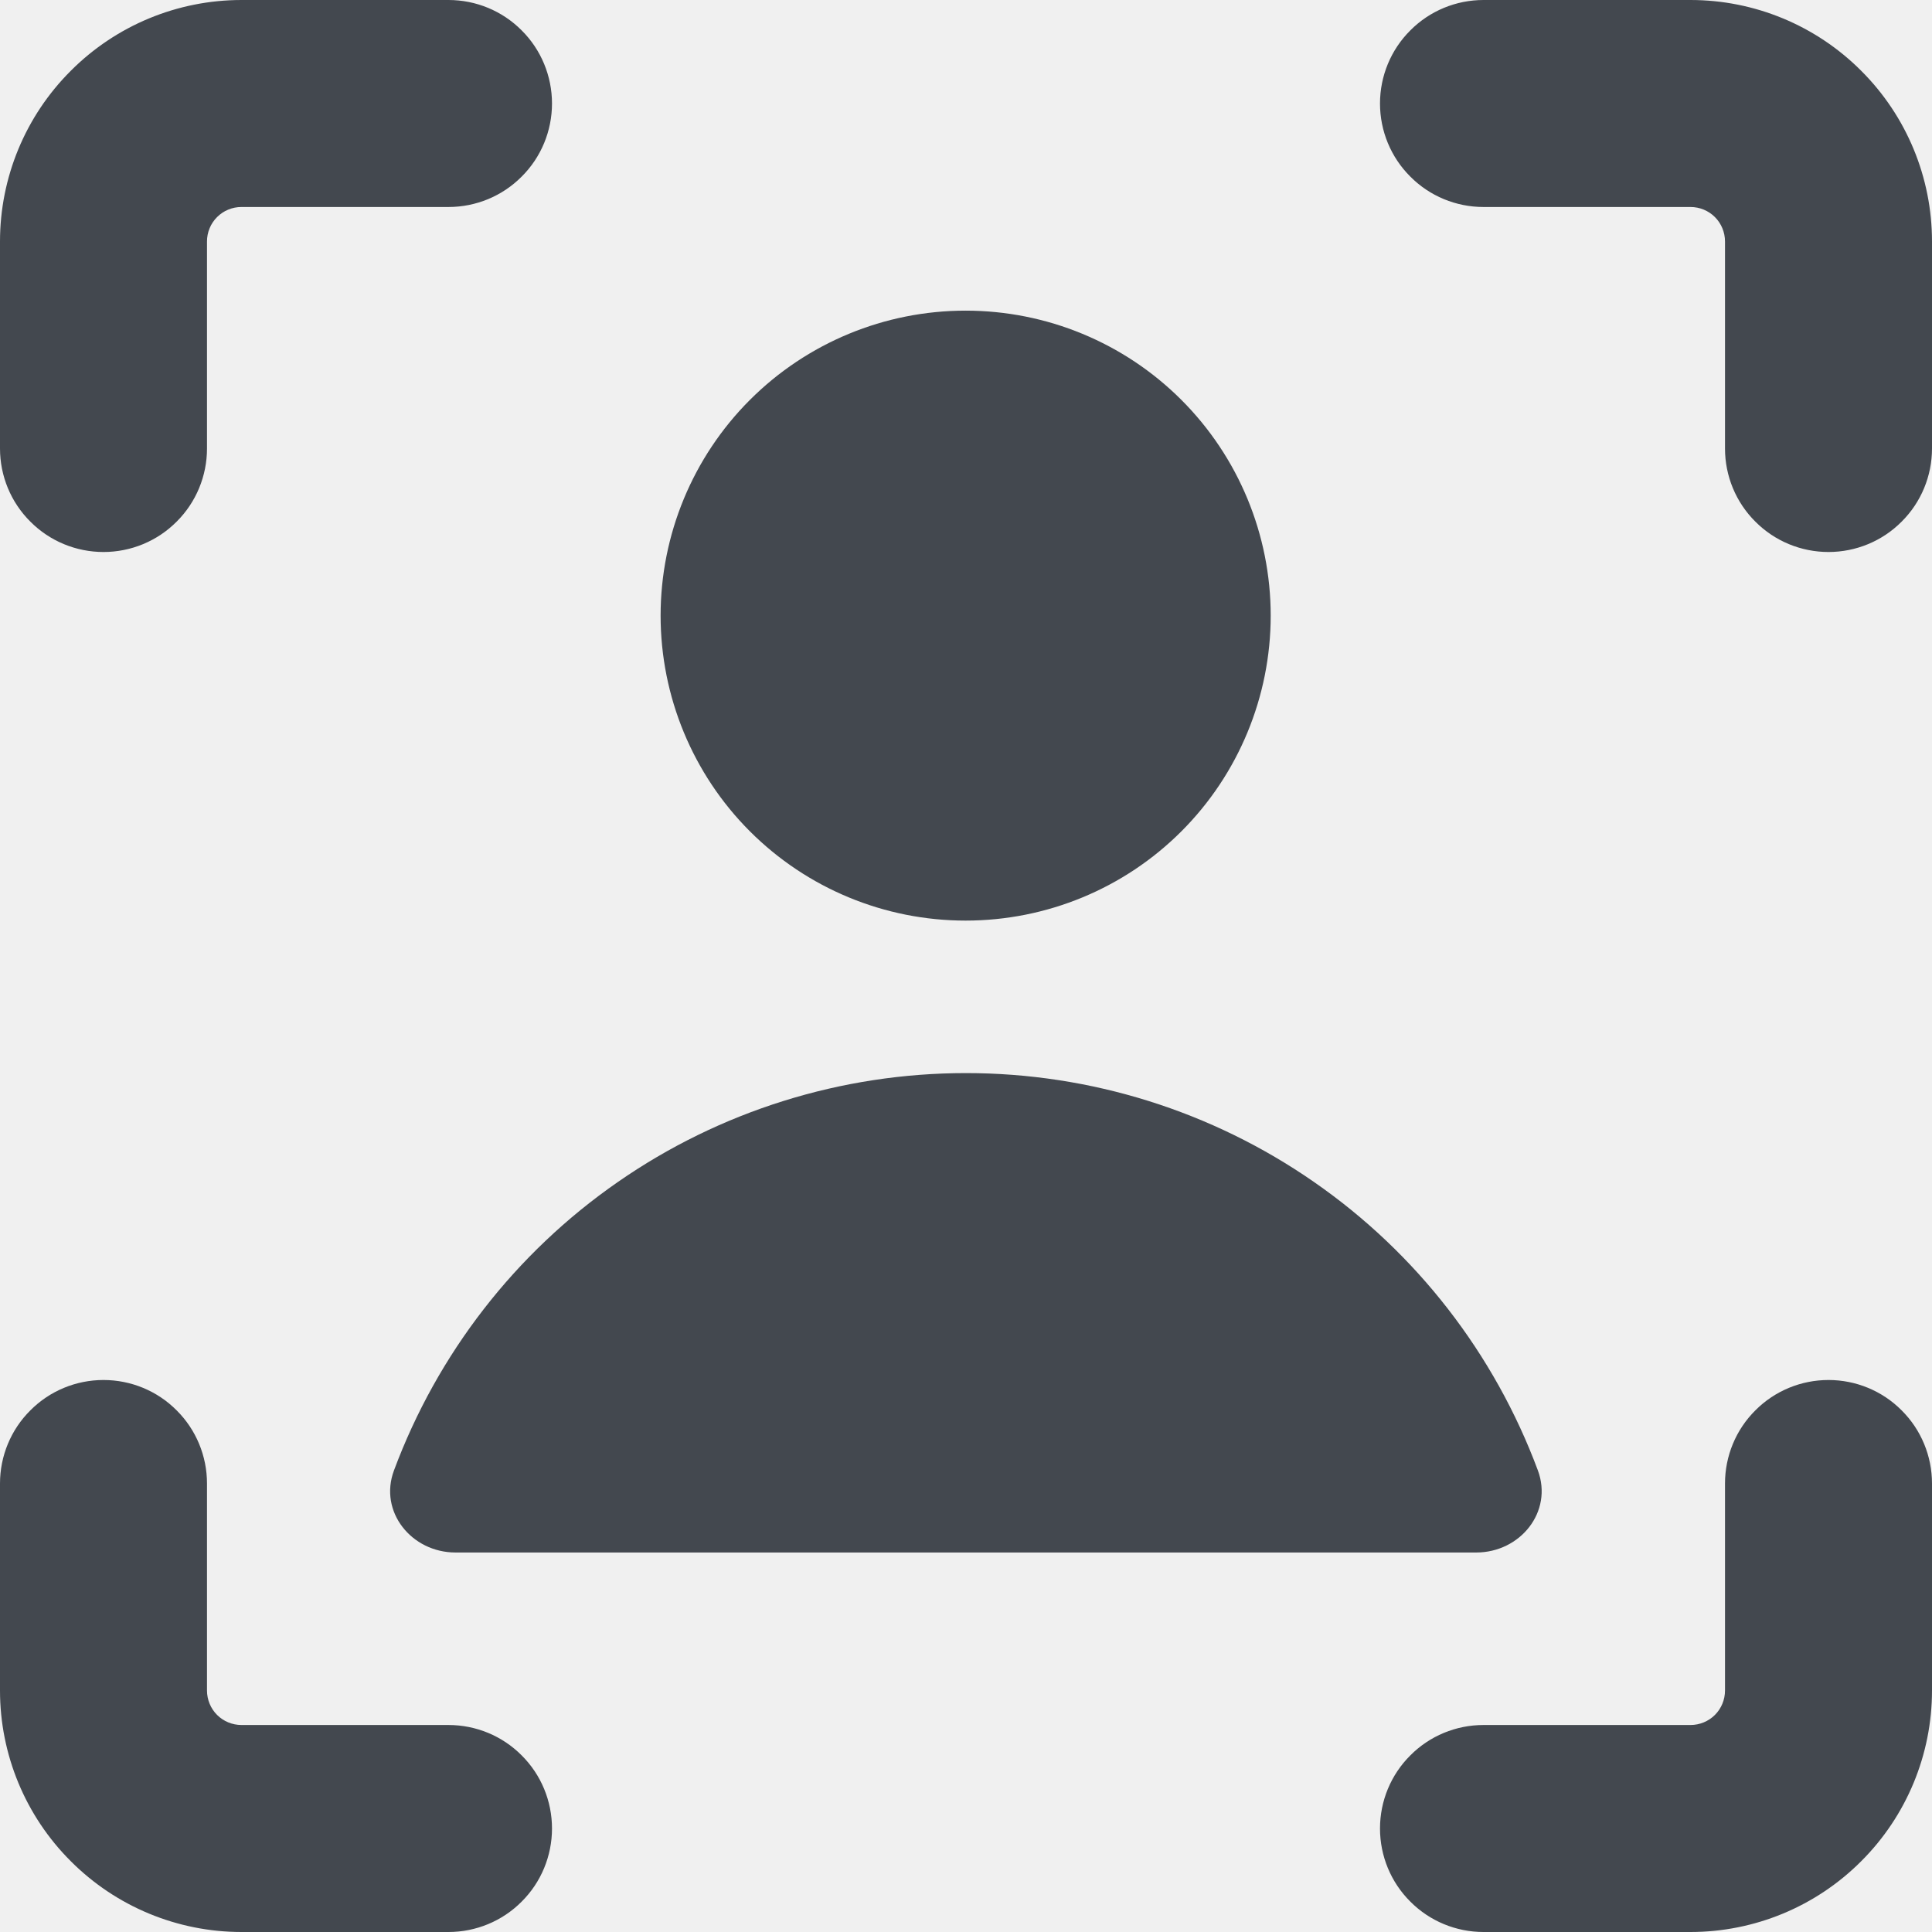
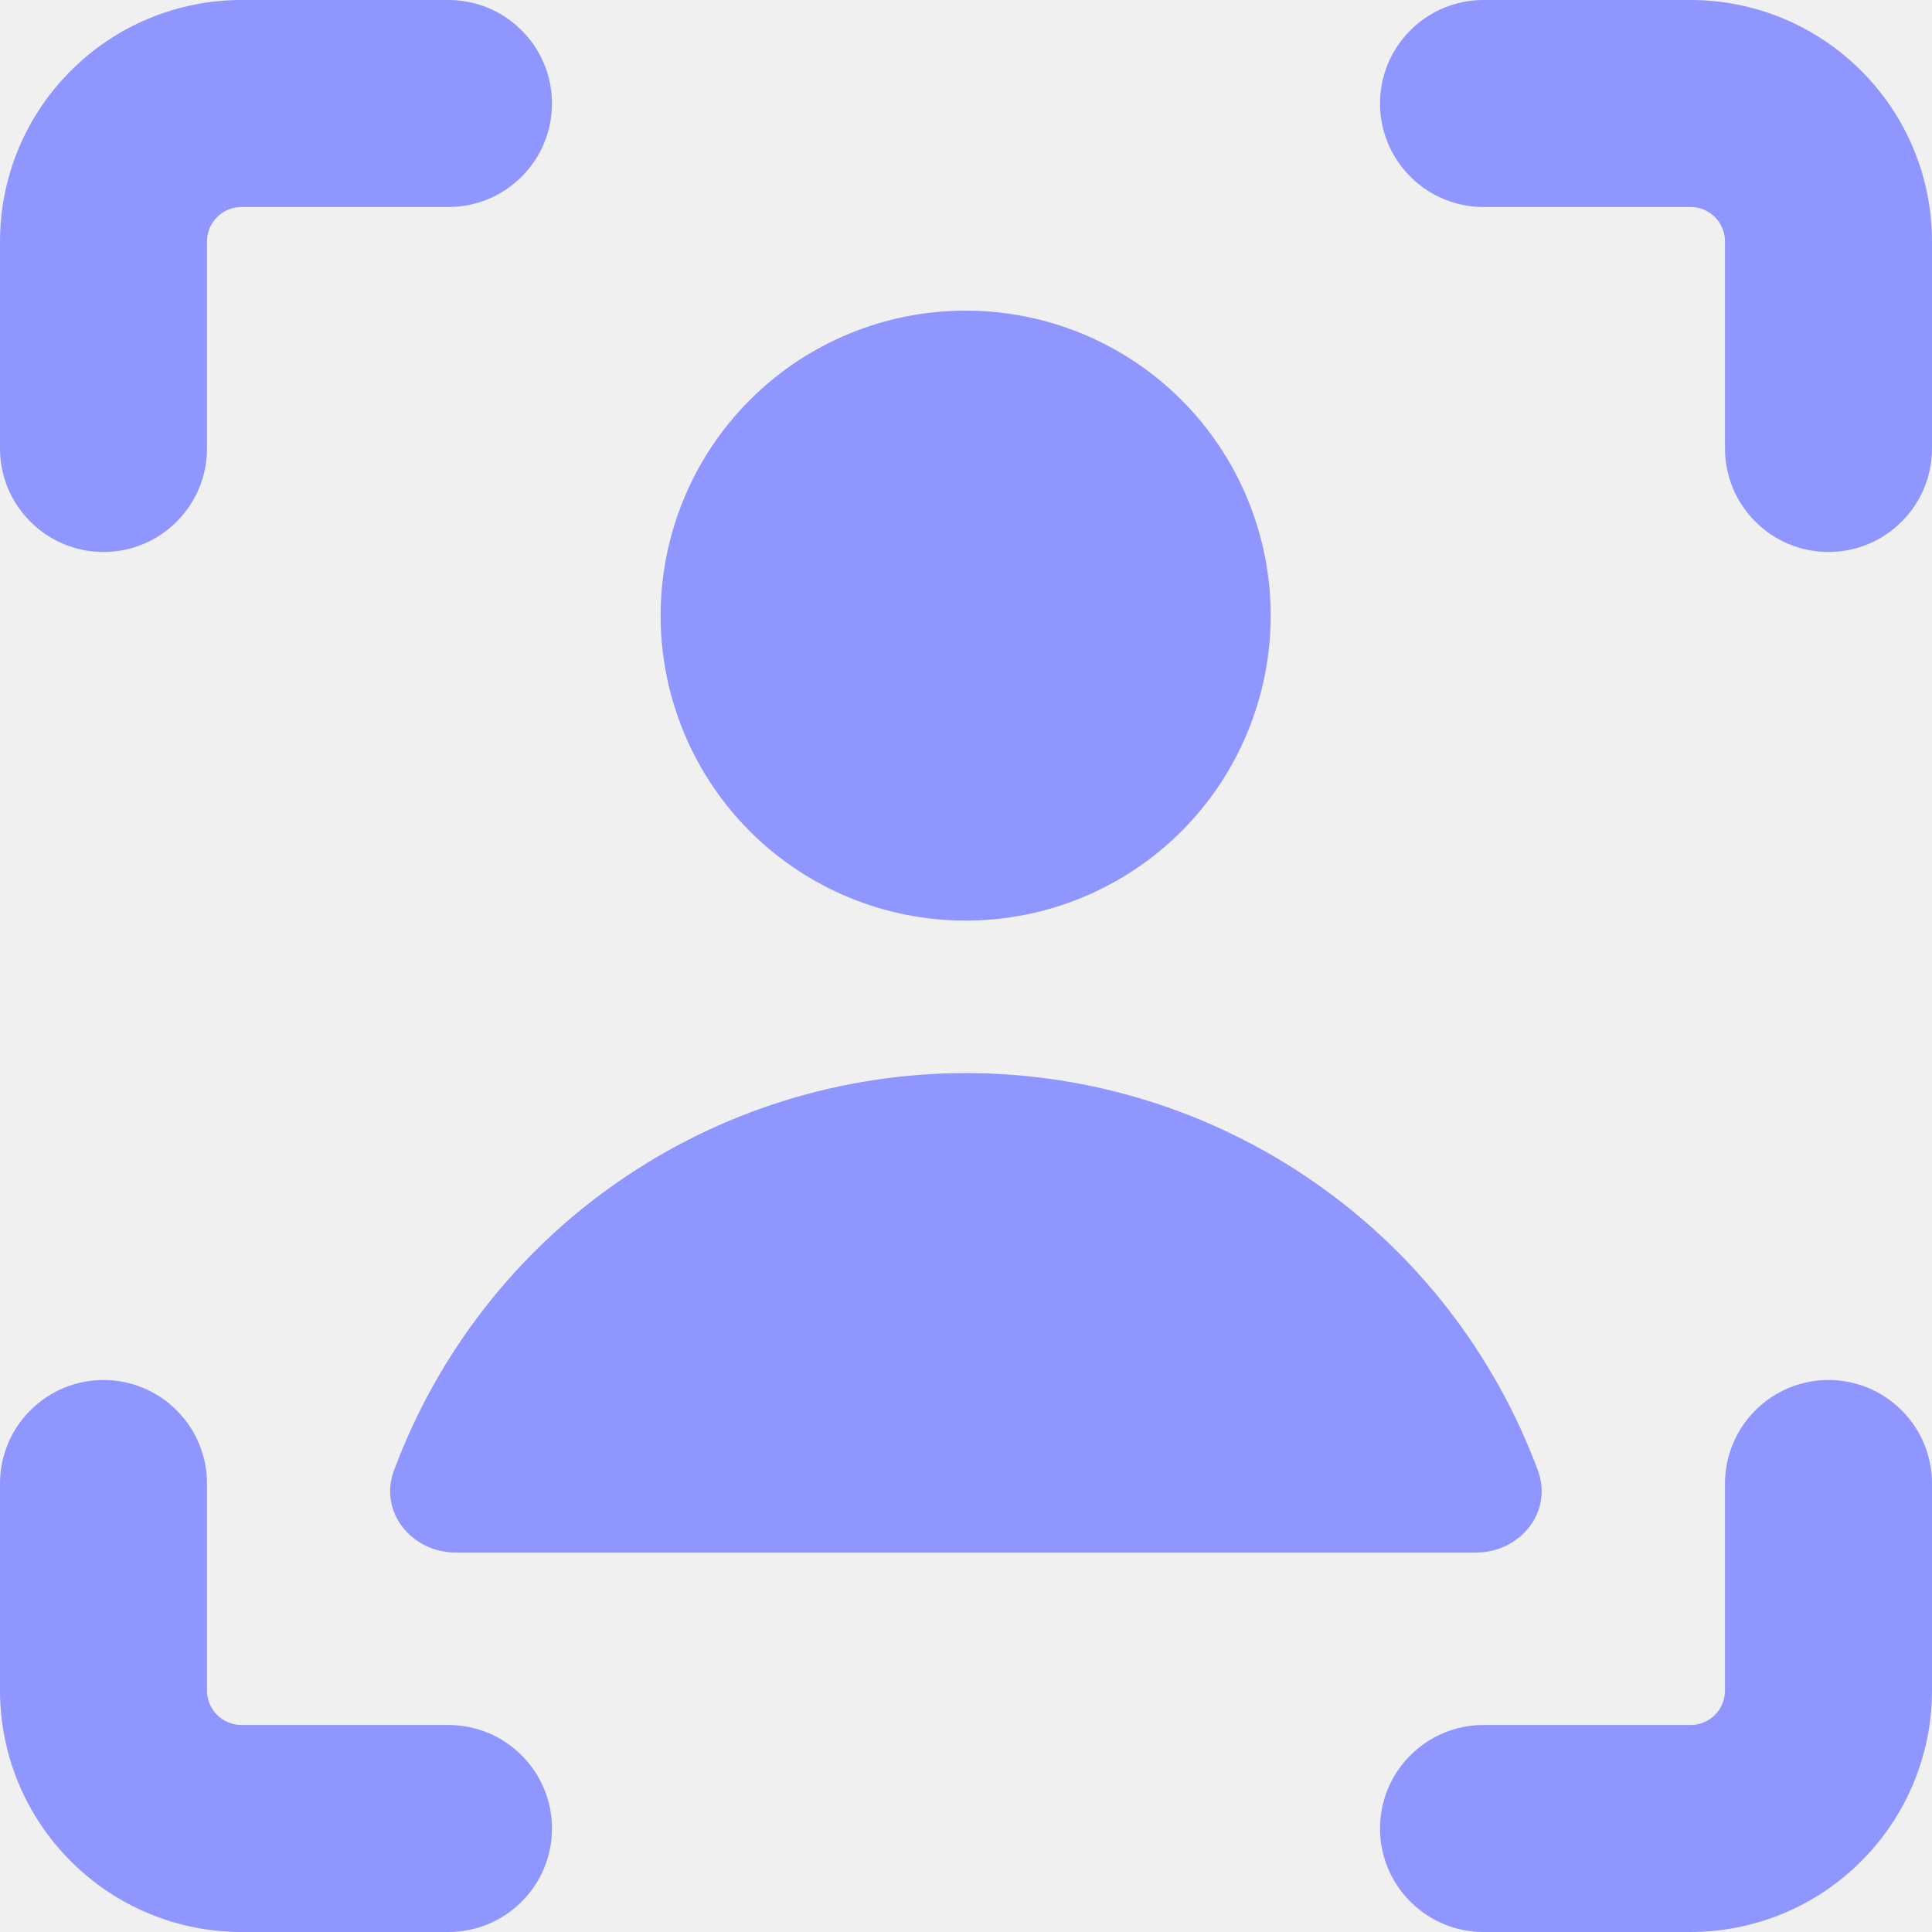
<svg xmlns="http://www.w3.org/2000/svg" width="14" height="14" viewBox="0 0 14 14" fill="none">
-   <path fill-rule="evenodd" clip-rule="evenodd" d="M1.573 1.573C1.596 1.55 1.624 1.531 1.654 1.519C1.685 1.506 1.717 1.5 1.75 1.5H3.25C3.449 1.5 3.64 1.421 3.78 1.28C3.921 1.14 4 0.949 4 0.75C4 0.551 3.921 0.36 3.78 0.22C3.64 0.079 3.449 0 3.25 0L1.75 0C1.286 0 0.841 0.184 0.513 0.513C0.184 0.841 0 1.286 0 1.75L0 3.25C0 3.449 0.079 3.64 0.22 3.78C0.36 3.921 0.551 4 0.75 4C0.949 4 1.14 3.921 1.28 3.78C1.421 3.64 1.5 3.449 1.5 3.25V1.75C1.5 1.717 1.506 1.685 1.519 1.654C1.531 1.624 1.55 1.596 1.573 1.573ZM14 10.75C14 10.551 13.921 10.36 13.78 10.22C13.64 10.079 13.449 10 13.25 10C13.051 10 12.86 10.079 12.72 10.22C12.579 10.36 12.5 10.551 12.5 10.75V12.25C12.5 12.316 12.474 12.38 12.427 12.427C12.38 12.474 12.316 12.5 12.25 12.5H10.75C10.551 12.5 10.36 12.579 10.22 12.72C10.079 12.86 10 13.051 10 13.25C10 13.449 10.079 13.64 10.22 13.78C10.36 13.921 10.551 14 10.75 14H12.25C12.714 14 13.159 13.816 13.487 13.487C13.816 13.159 14 12.714 14 12.25V10.75ZM0.75 10C0.949 10 1.14 10.079 1.28 10.22C1.421 10.36 1.5 10.551 1.5 10.75V12.25C1.5 12.316 1.526 12.38 1.573 12.427C1.62 12.474 1.684 12.5 1.75 12.5H3.25C3.449 12.5 3.64 12.579 3.78 12.72C3.921 12.86 4 13.051 4 13.25C4 13.449 3.921 13.64 3.78 13.78C3.64 13.921 3.449 14 3.25 14H1.75C1.286 14 0.841 13.816 0.513 13.487C0.184 13.159 0 12.714 0 12.25L0 10.75C0 10.551 0.079 10.36 0.22 10.22C0.36 10.079 0.551 10 0.75 10ZM10.75 0C10.551 0 10.36 0.079 10.22 0.22C10.079 0.36 10 0.551 10 0.75C10 0.949 10.079 1.14 10.22 1.28C10.36 1.421 10.551 1.5 10.75 1.5H12.25C12.316 1.5 12.38 1.526 12.427 1.573C12.474 1.62 12.5 1.684 12.5 1.75V3.25C12.5 3.449 12.579 3.64 12.72 3.78C12.86 3.921 13.051 4 13.25 4C13.449 4 13.64 3.921 13.78 3.78C13.921 3.64 14 3.449 14 3.25V1.75C14 1.286 13.816 0.841 13.487 0.513C13.159 0.184 12.714 0 12.25 0H10.75ZM7 7.776C6.098 7.776 5.217 8.051 4.476 8.566C3.735 9.08 3.17 9.809 2.855 10.655C2.743 10.954 2.982 11.25 3.301 11.25H10.697C11.017 11.25 11.255 10.954 11.144 10.655C10.829 9.809 10.264 9.08 9.523 8.566C8.782 8.051 7.902 7.776 7 7.776ZM9.208 4.461C9.208 5.047 8.975 5.61 8.561 6.024C8.146 6.439 7.584 6.671 6.997 6.671C6.411 6.671 5.849 6.439 5.434 6.024C5.02 5.61 4.787 5.047 4.787 4.461C4.787 3.875 5.02 3.312 5.434 2.898C5.849 2.483 6.411 2.251 6.997 2.251C7.584 2.251 8.146 2.483 8.561 2.898C8.975 3.312 9.208 3.875 9.208 4.461Z" fill="#43484F" />
+   <g clip-path="url(#clip0_114_2)">
+     <path fill-rule="evenodd" clip-rule="evenodd" d="M1.573 1.573C1.596 1.55 1.624 1.531 1.654 1.519C1.685 1.506 1.717 1.5 1.75 1.5H3.25C3.449 1.5 3.64 1.421 3.78 1.28C3.921 1.14 4 0.949 4 0.75C4 0.551 3.921 0.36 3.78 0.22C3.64 0.079 3.449 0 3.25 0L1.75 0C1.286 0 0.841 0.184 0.513 0.513C0.184 0.841 0 1.286 0 1.75L0 3.25C0 3.449 0.079 3.64 0.22 3.78C0.36 3.921 0.551 4 0.75 4C0.949 4 1.14 3.921 1.28 3.78C1.421 3.64 1.5 3.449 1.5 3.25V1.75C1.5 1.717 1.506 1.685 1.519 1.654C1.531 1.624 1.55 1.596 1.573 1.573ZM14 10.75C14 10.551 13.921 10.36 13.78 10.22C13.64 10.079 13.449 10 13.25 10C13.051 10 12.86 10.079 12.72 10.22C12.579 10.36 12.5 10.551 12.5 10.75V12.25C12.5 12.316 12.474 12.38 12.427 12.427C12.38 12.474 12.316 12.5 12.25 12.5H10.75C10.551 12.5 10.36 12.579 10.22 12.72C10.079 12.86 10 13.051 10 13.25C10 13.449 10.079 13.64 10.22 13.78C10.36 13.921 10.551 14 10.75 14H12.25C12.714 14 13.159 13.816 13.487 13.487C13.816 13.159 14 12.714 14 12.25V10.75ZM0.75 10C0.949 10 1.14 10.079 1.28 10.22C1.421 10.36 1.5 10.551 1.5 10.75V12.25C1.5 12.316 1.526 12.38 1.573 12.427C1.62 12.474 1.684 12.5 1.75 12.5H3.25C3.449 12.5 3.64 12.579 3.78 12.72C3.921 12.86 4 13.051 4 13.25C4 13.449 3.921 13.64 3.78 13.78C3.64 13.921 3.449 14 3.25 14H1.75C1.286 14 0.841 13.816 0.513 13.487C0.184 13.159 0 12.714 0 12.25L0 10.75C0 10.551 0.079 10.36 0.22 10.22C0.36 10.079 0.551 10 0.75 10ZM10.75 0C10.551 0 10.36 0.079 10.22 0.22C10.079 0.36 10 0.551 10 0.75C10 0.949 10.079 1.14 10.22 1.28C10.36 1.421 10.551 1.5 10.75 1.5H12.25C12.316 1.5 12.38 1.526 12.427 1.573C12.474 1.62 12.5 1.684 12.5 1.75V3.25C12.5 3.449 12.579 3.64 12.72 3.78C12.86 3.921 13.051 4 13.25 4C13.449 4 13.64 3.921 13.78 3.78C13.921 3.64 14 3.449 14 3.25V1.75C14 1.286 13.816 0.841 13.487 0.513C13.159 0.184 12.714 0 12.25 0H10.75ZM7 7.776C6.098 7.776 5.217 8.051 4.476 8.566C3.735 9.08 3.17 9.809 2.855 10.655C2.743 10.954 2.982 11.25 3.301 11.25H10.697C11.017 11.25 11.255 10.954 11.144 10.655C10.829 9.809 10.264 9.08 9.523 8.566C8.782 8.051 7.902 7.776 7 7.776ZM9.208 4.461C9.208 5.047 8.975 5.61 8.561 6.024C8.146 6.439 7.584 6.671 6.997 6.671C6.411 6.671 5.849 6.439 5.434 6.024C5.02 5.61 4.787 5.047 4.787 4.461C4.787 3.875 5.02 3.312 5.434 2.898C5.849 2.483 6.411 2.251 6.997 2.251C7.584 2.251 8.146 2.483 8.561 2.898C8.975 3.312 9.208 3.875 9.208 4.461Z" fill="#8F96FF" />
+   </g>
+   <defs>
+     <clipPath id="clip0_114_2">
+       <rect width="14" height="14" fill="white" />
+     </clipPath>
+   </defs>
</svg>
